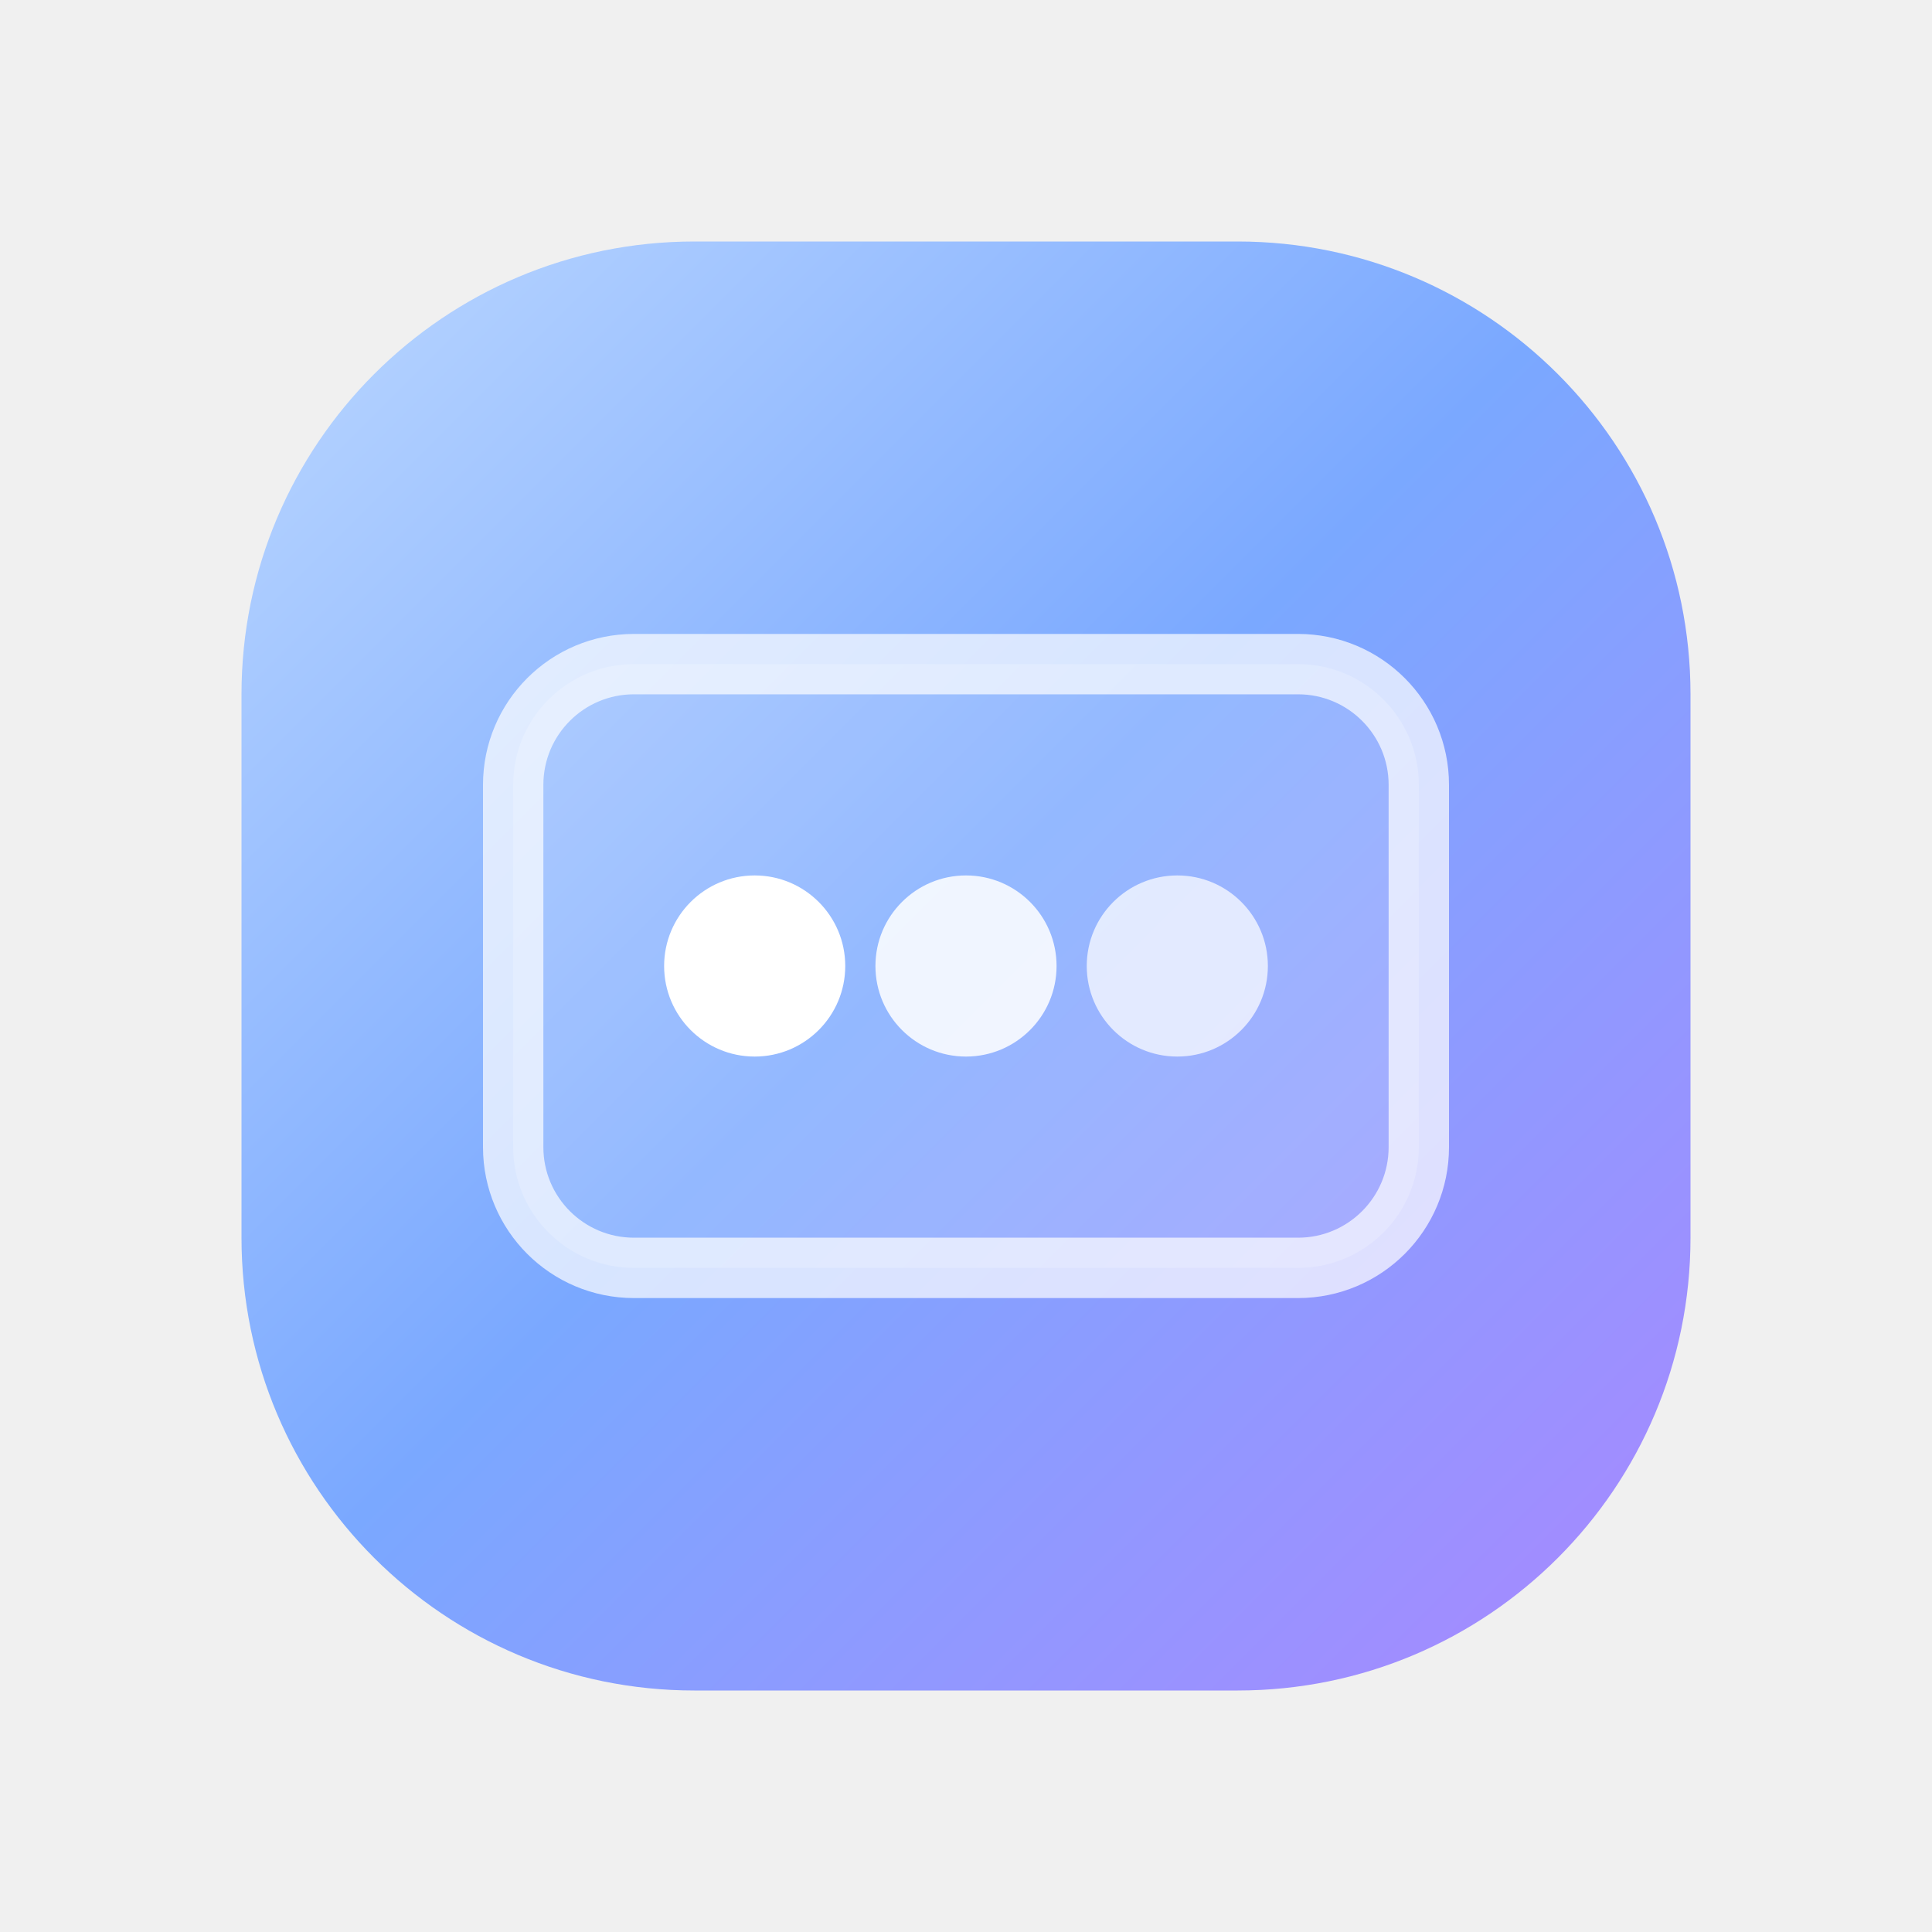
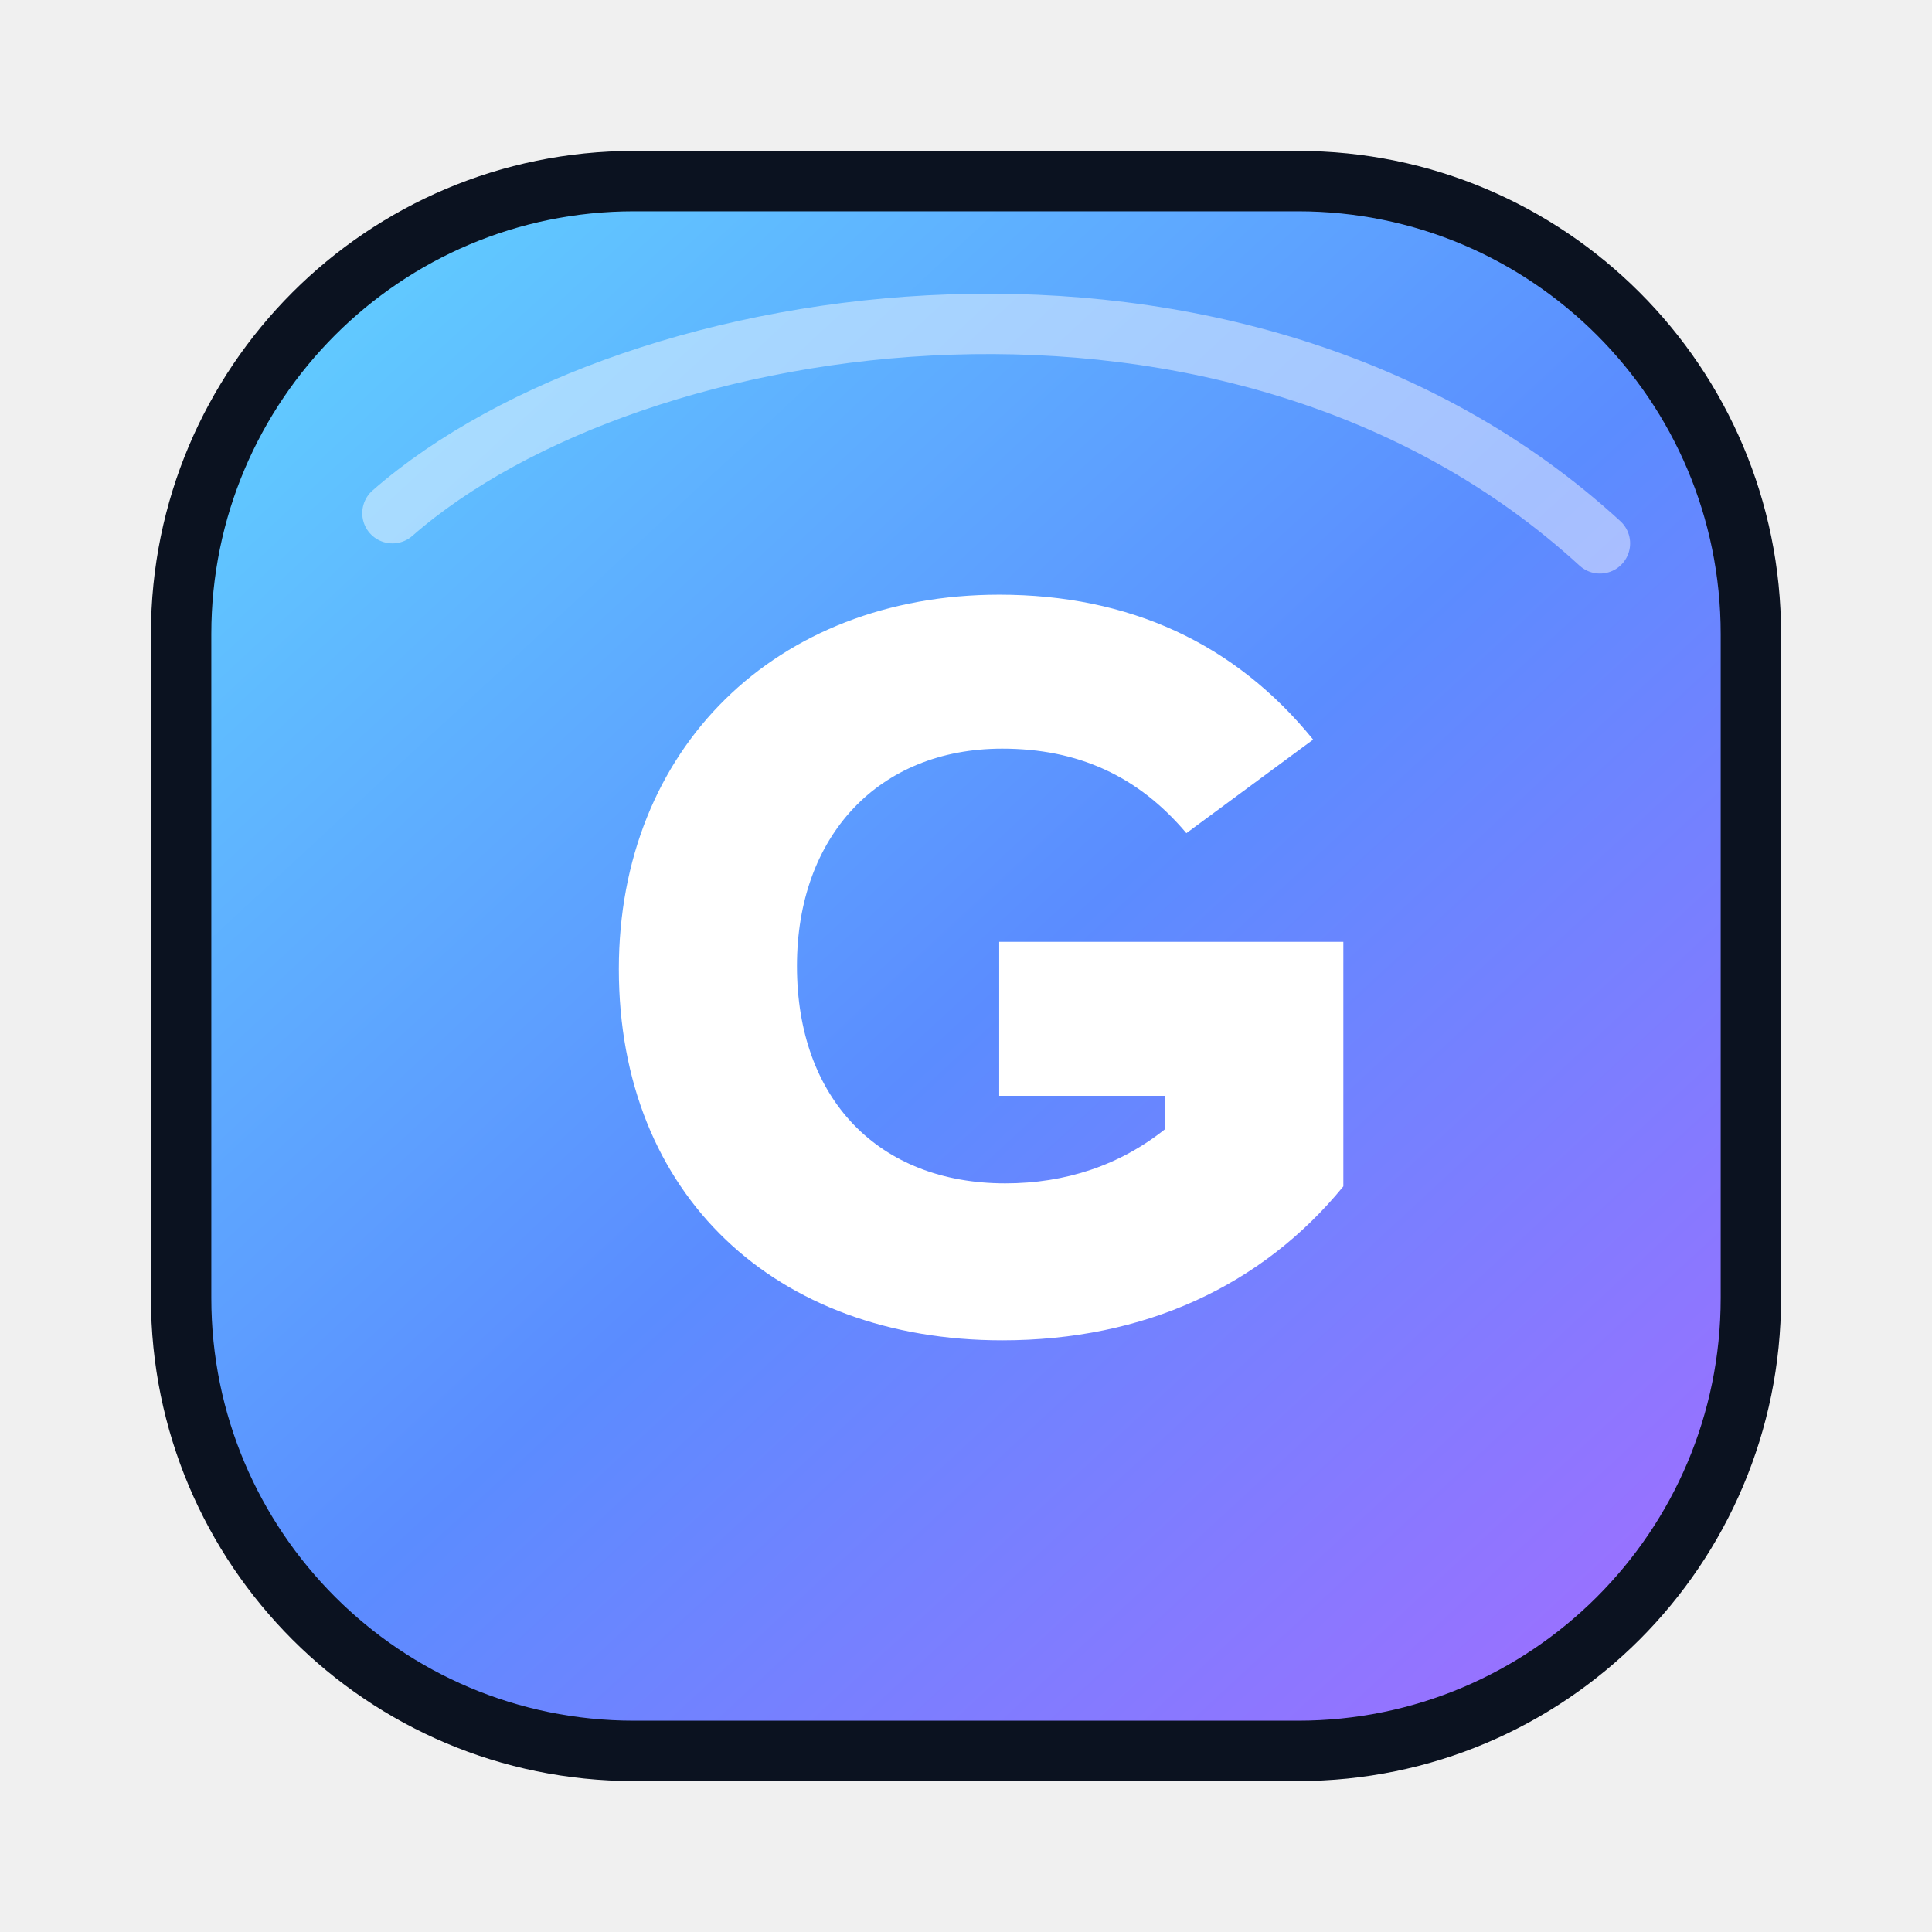
<svg xmlns="http://www.w3.org/2000/svg" viewBox="0 0 64 64">
  <defs>
-     <linearGradient id="g" x1="0" y1="0" x2="1" y2="1">
-       <stop offset="0" stop-color="#bcd8ff" />
-       <stop offset="0.48" stop-color="#7aa8ff" />
-       <stop offset="1" stop-color="#a987ff" />
+     <linearGradient id="bg" x1="7" y1="5" x2="57" y2="59" gradientUnits="userSpaceOnUse">
+       <stop stop-color="#62D7FF" />
+       <stop offset="0.52" stop-color="#5B8CFF" />
+       <stop offset="1" stop-color="#A76BFF" />
    </linearGradient>
  </defs>
-   <rect x="8" y="8" width="48" height="48" rx="15" fill="url(#g)" />
-   <path d="M21 22h22a4 4 0 0 1 4 4v12a4 4 0 0 1-4 4H21a4 4 0 0 1-4-4V26a4 4 0 0 1 4-4Z" fill="#fff" fill-opacity=".19" stroke="#fff" stroke-opacity=".7" stroke-width="2" />
-   <circle cx="25" cy="32" r="3" fill="#fff" />
-   <circle cx="32" cy="32" r="3" fill="#fff" fill-opacity=".86" />
-   <circle cx="39" cy="32" r="3" fill="#fff" fill-opacity=".72" />
+   <rect x="5" y="5" width="54" height="54" rx="16" fill="#0B1220" />
+   <rect x="7" y="7" width="50" height="50" rx="14" fill="url(#bg)" />
+   <path d="M43.5 24.5c-2.6-3.2-6.1-4.8-10.4-4.8-7.4 0-12.6 5.1-12.6 12.4 0 7.5 5.2 12.3 12.7 12.3 4.7 0 8.6-1.8 11.3-5.1v-8.1H33.1v5.1h5.5v1.1c-1.5 1.2-3.3 1.8-5.3 1.8-4.2 0-6.9-2.8-6.9-7.2 0-4.3 2.7-7.2 6.8-7.2 2.5 0 4.5.9 6.1 2.8l4.2-3.1Z" fill="white" />
+   <path d="M13 17c8-7 28-10 40 1" fill="none" stroke="white" stroke-opacity=".45" stroke-width="2" stroke-linecap="round" />
</svg>
